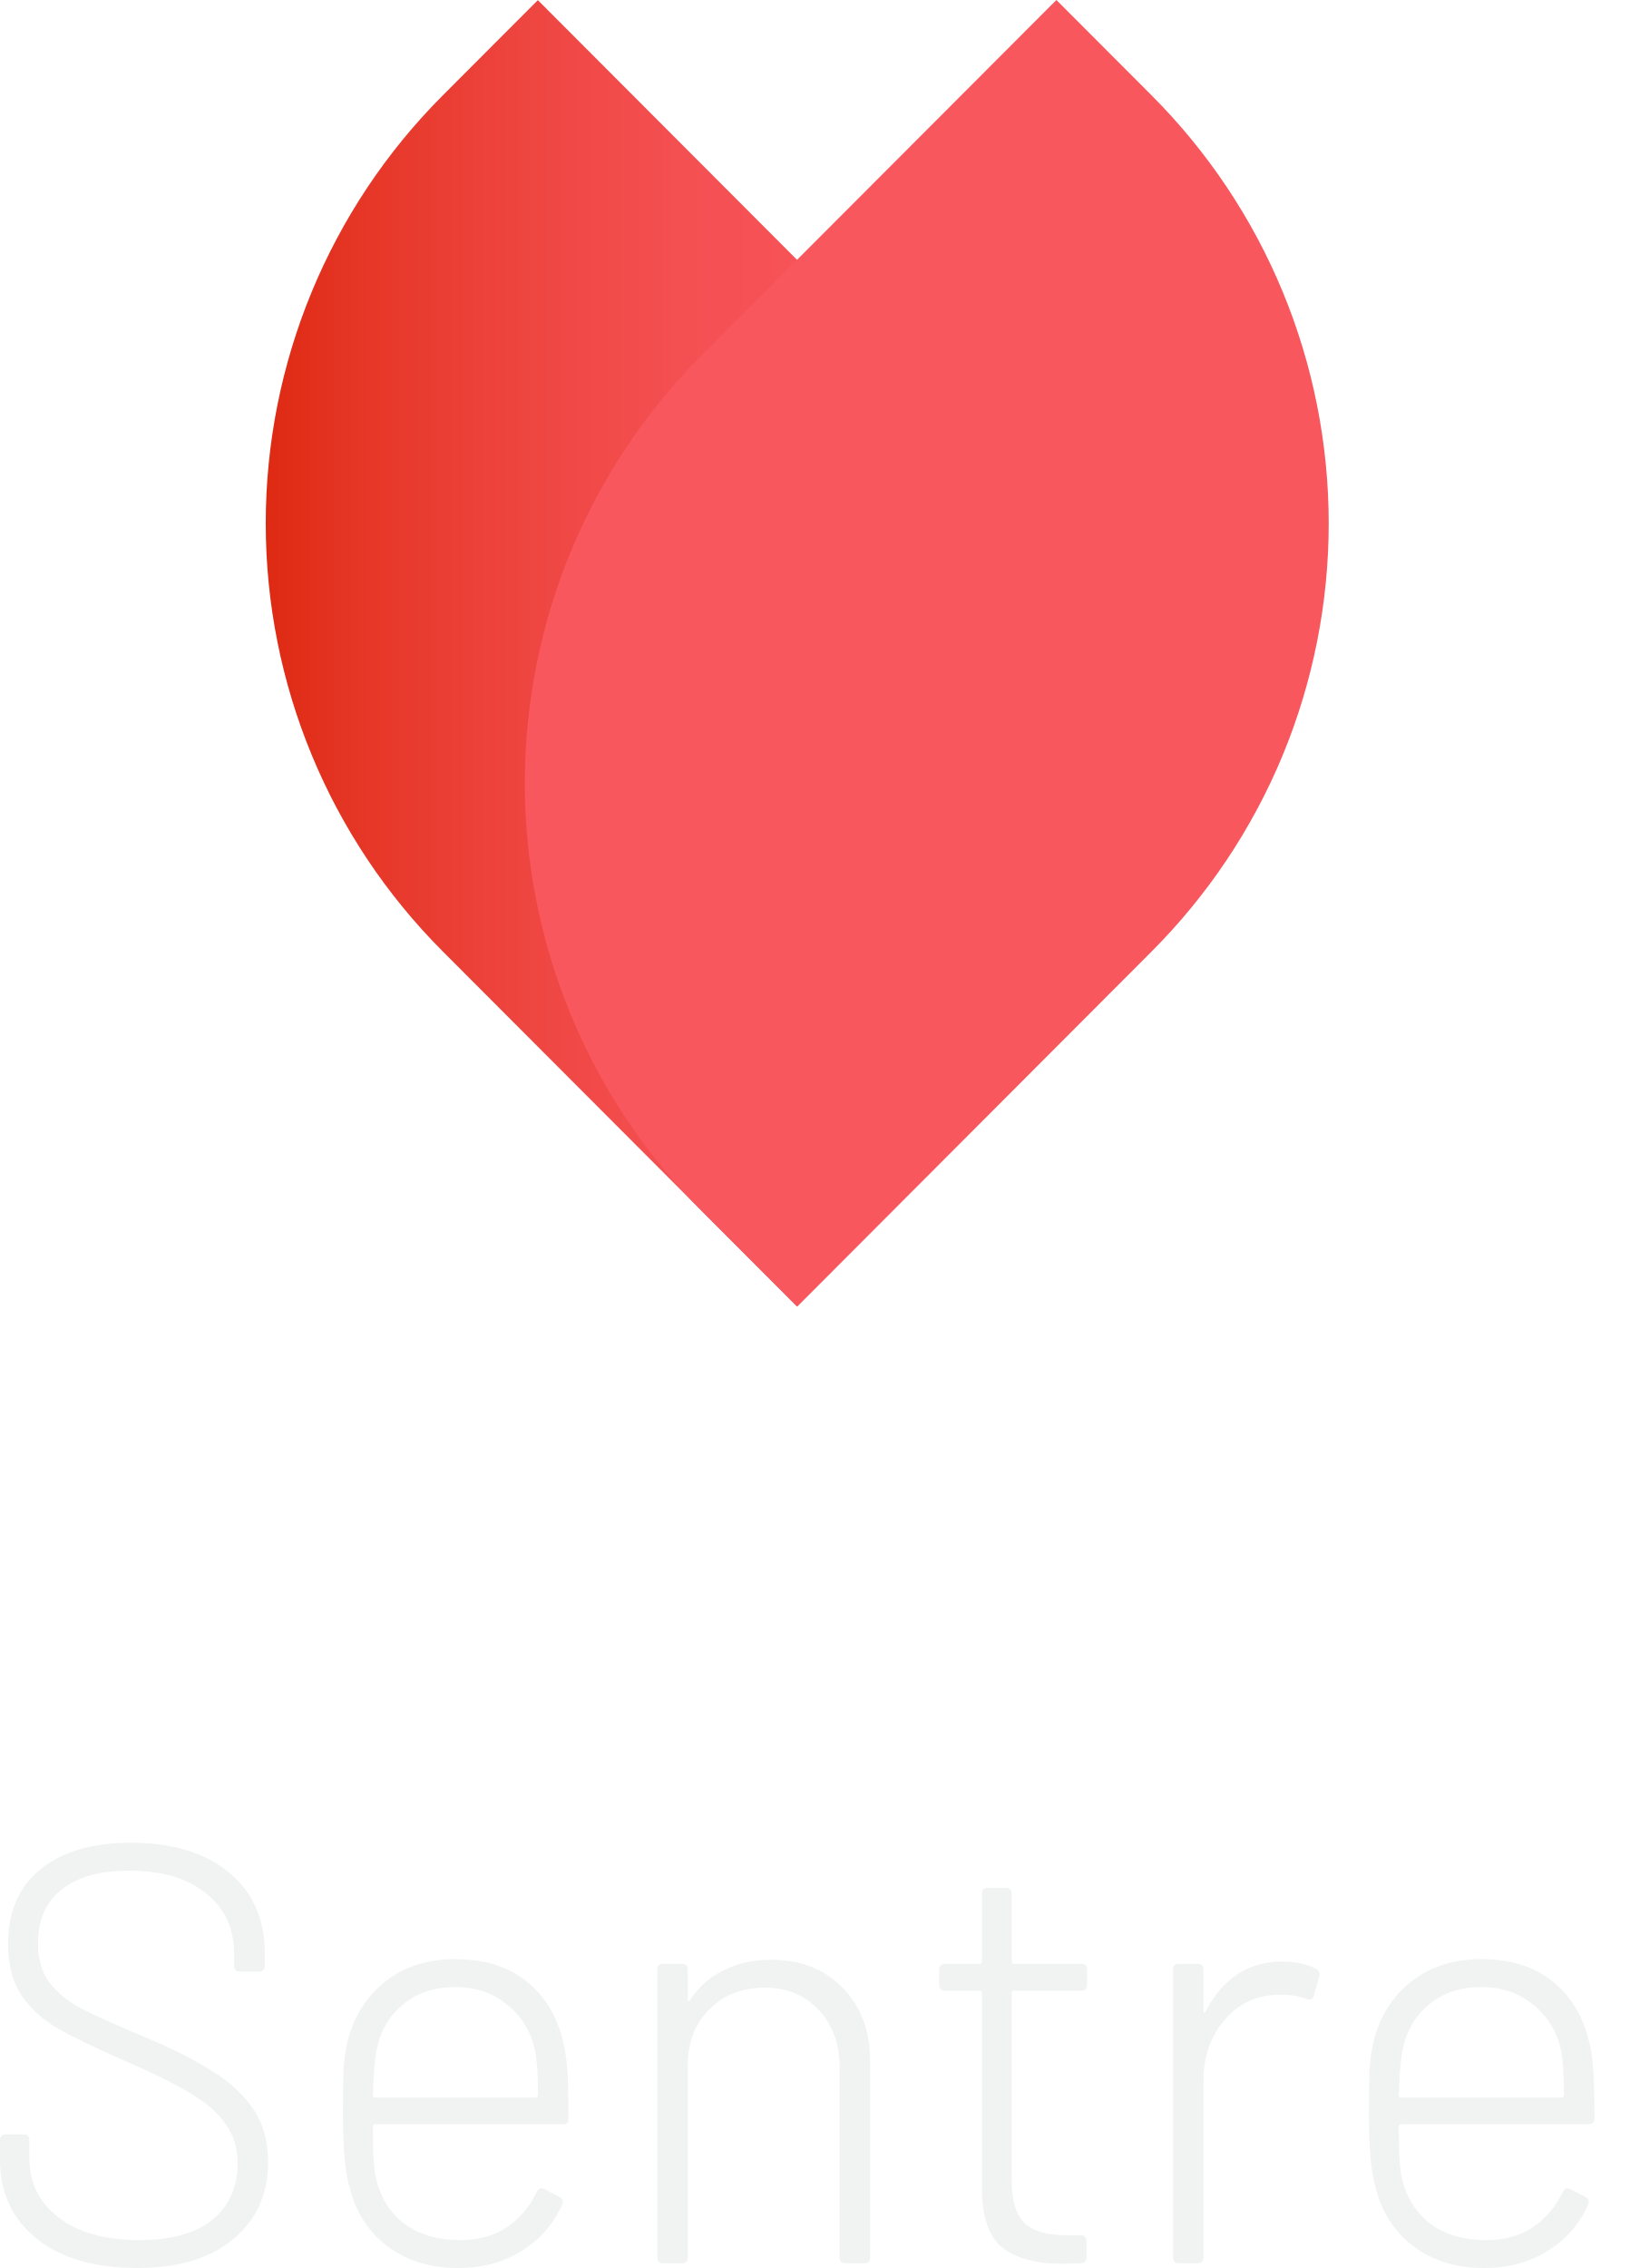
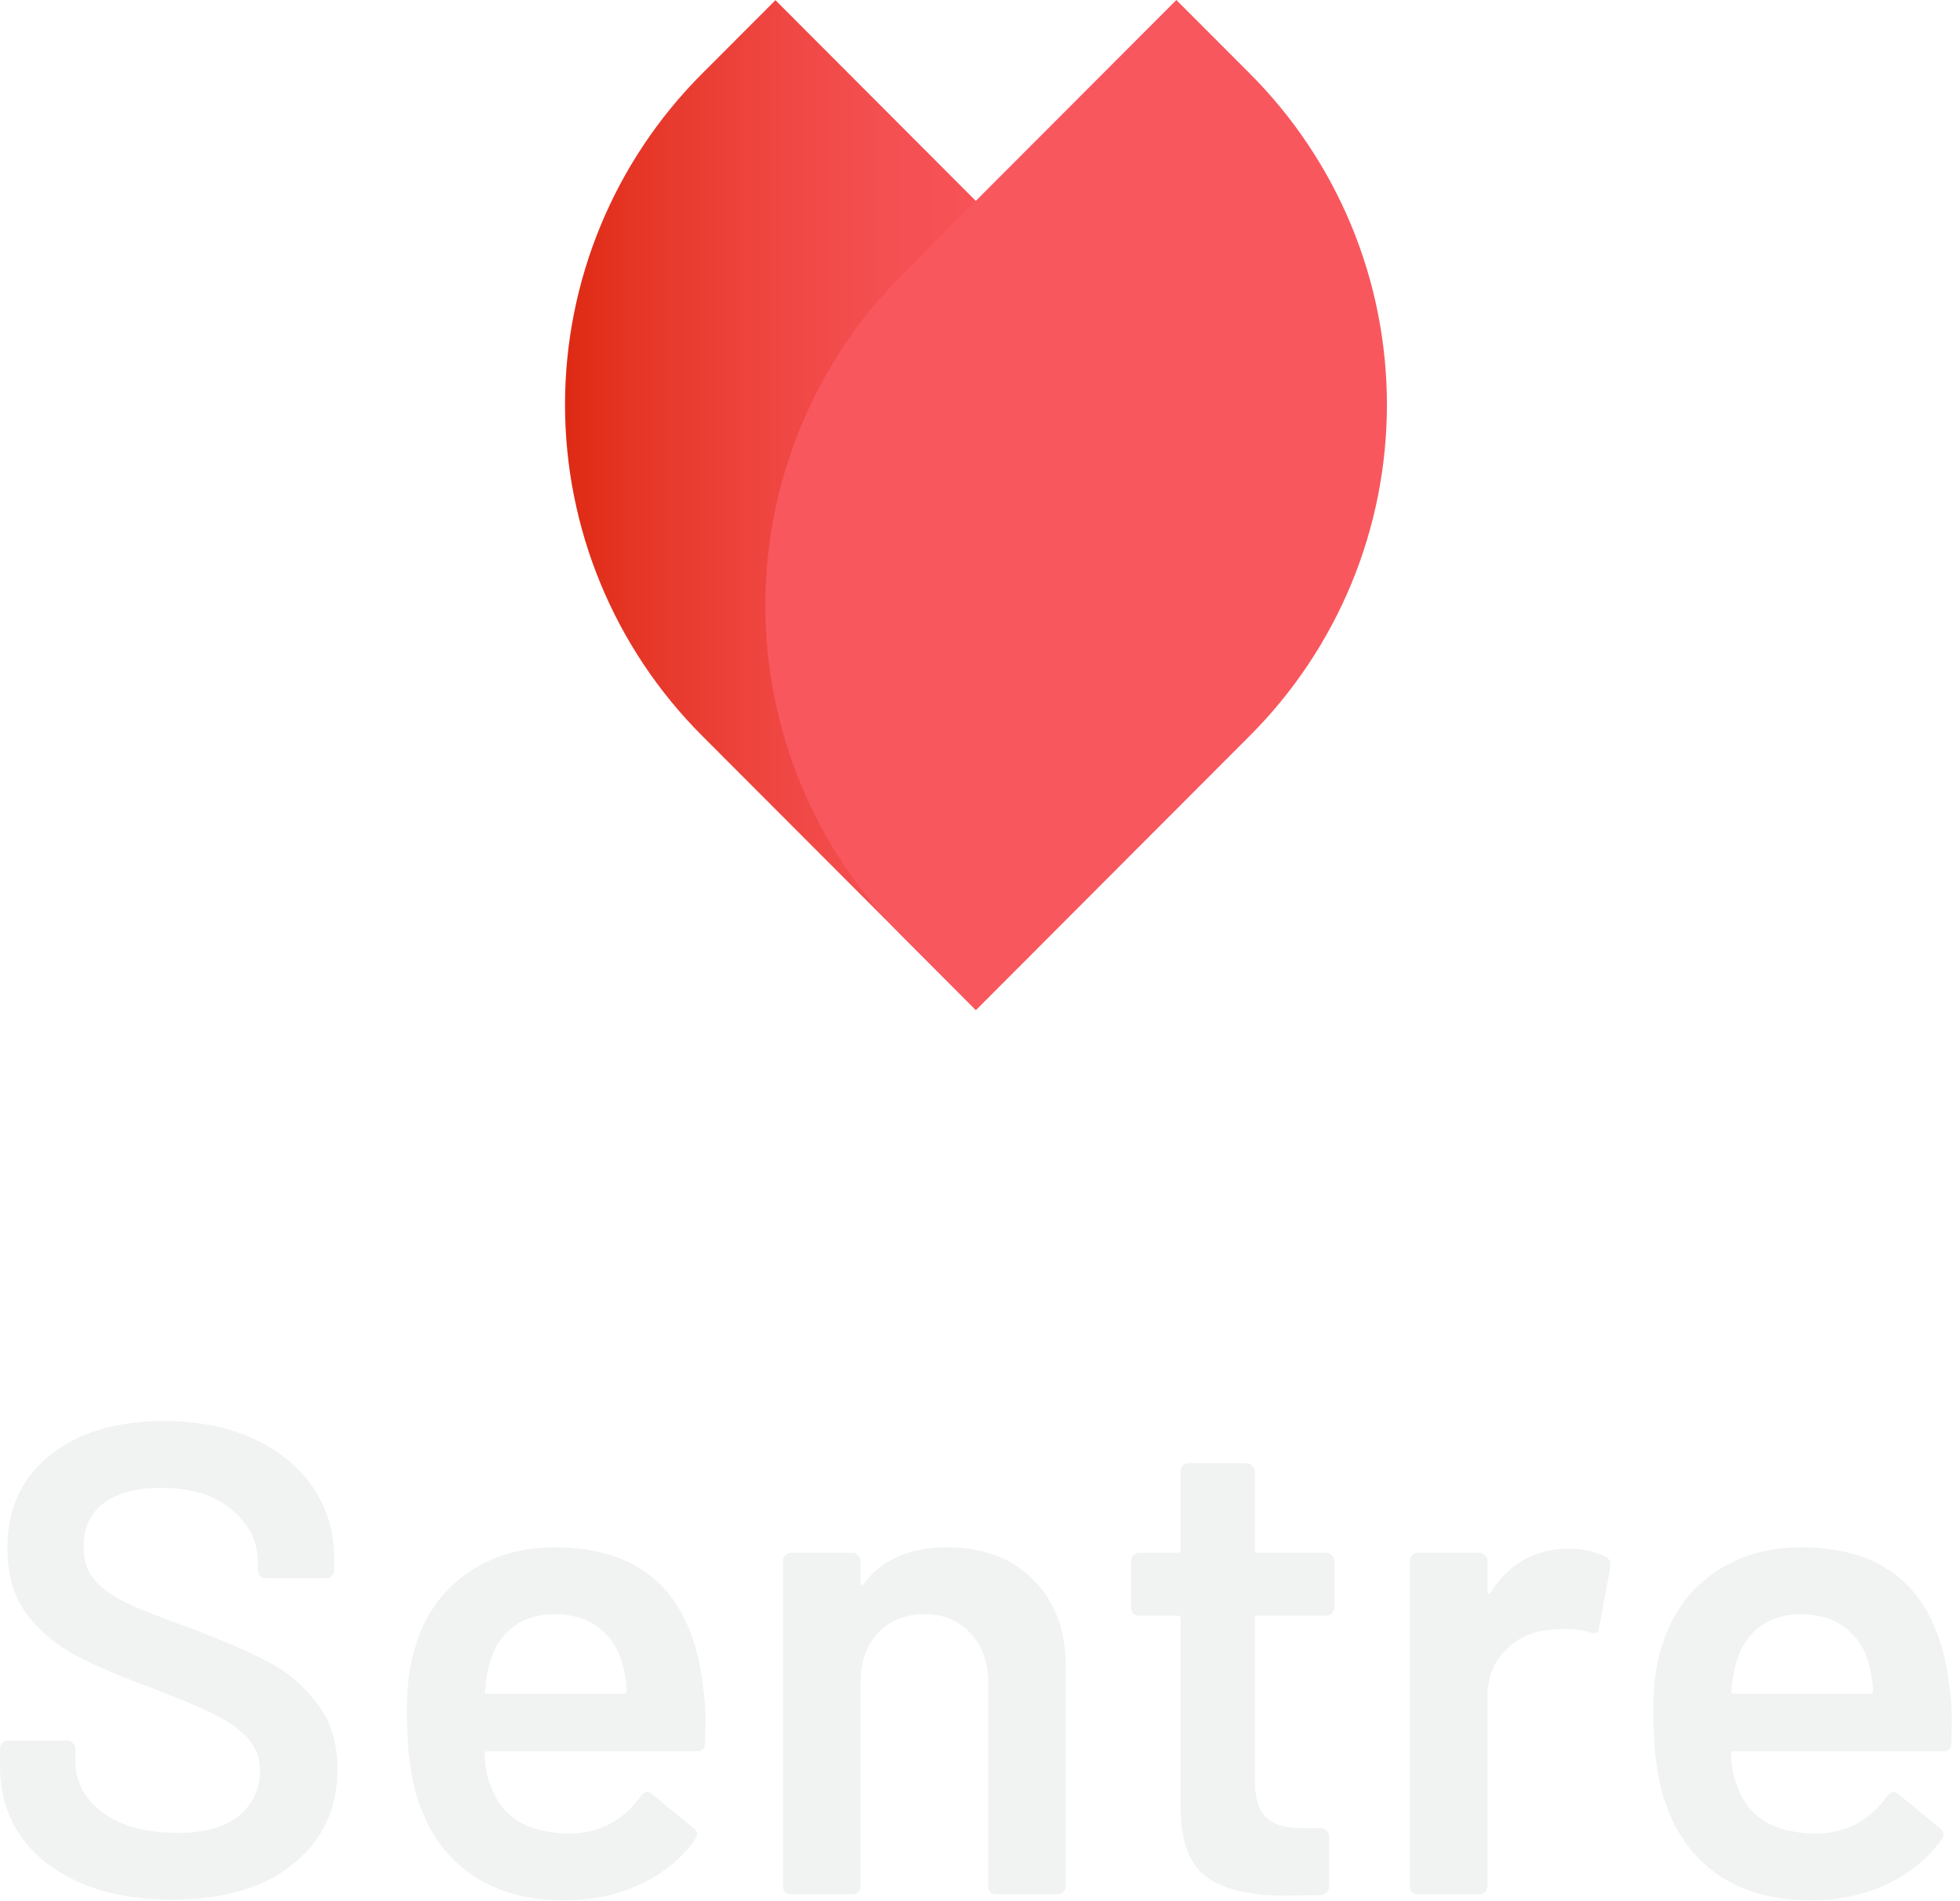
- <svg xmlns="http://www.w3.org/2000/svg" width="23" height="32" viewBox="0 0 23 32" fill="none">
-   <path d="M11.245 18.43L6.246 13.422C4.648 11.821 3.75 9.65 3.75 7.385C3.75 5.121 4.648 2.949 6.246 1.348L7.59 0.002L12.592 5.013C14.189 6.614 15.086 8.785 15.085 11.049C15.085 13.312 14.187 15.483 12.589 17.084L11.245 18.43Z" fill="url(#paint0_linear_2598_5869)" />
-   <path d="M9.902 5.013L14.907 0L16.251 1.346C17.043 2.139 17.672 3.08 18.101 4.117C18.529 5.153 18.75 6.264 18.75 7.386C18.75 8.507 18.529 9.618 18.101 10.655C17.672 11.691 17.043 12.632 16.251 13.425L11.249 18.436L9.902 17.087C8.304 15.486 7.406 13.314 7.406 11.05C7.406 8.786 8.304 6.614 9.902 5.013Z" fill="url(#paint1_linear_2598_5869)" />
-   <path d="M1.932 32C1.337 32 0.866 31.863 0.52 31.589C0.173 31.31 0 30.939 0 30.475V30.198C0 30.142 0.027 30.114 0.081 30.114H0.333C0.387 30.114 0.414 30.142 0.414 30.198V30.45C0.414 30.796 0.552 31.075 0.828 31.288C1.104 31.5 1.483 31.606 1.965 31.606C2.414 31.606 2.758 31.511 2.996 31.321C3.234 31.126 3.353 30.858 3.353 30.517C3.353 30.31 3.299 30.131 3.191 29.98C3.088 29.824 2.926 29.679 2.704 29.545C2.487 29.411 2.179 29.257 1.778 29.084C1.356 28.899 1.037 28.746 0.82 28.623C0.609 28.5 0.438 28.346 0.309 28.162C0.179 27.972 0.114 27.729 0.114 27.433C0.114 26.975 0.265 26.623 0.568 26.377C0.877 26.126 1.302 26 1.843 26C2.433 26 2.896 26.14 3.231 26.419C3.567 26.698 3.735 27.073 3.735 27.542V27.735C3.735 27.791 3.708 27.818 3.654 27.818H3.386C3.332 27.818 3.304 27.791 3.304 27.735V27.567C3.304 27.215 3.175 26.933 2.915 26.721C2.655 26.503 2.29 26.394 1.819 26.394C1.407 26.394 1.091 26.483 0.869 26.662C0.647 26.835 0.536 27.087 0.536 27.416C0.536 27.64 0.587 27.821 0.69 27.961C0.793 28.101 0.939 28.224 1.129 28.33C1.323 28.43 1.621 28.564 2.022 28.732C2.422 28.899 2.744 29.061 2.988 29.218C3.237 29.369 3.432 29.547 3.572 29.754C3.713 29.961 3.784 30.209 3.784 30.5C3.784 30.953 3.621 31.316 3.296 31.589C2.972 31.863 2.517 32 1.932 32ZM6.496 31.606C6.75 31.606 6.966 31.547 7.145 31.43C7.329 31.307 7.473 31.14 7.575 30.927C7.603 30.877 7.638 30.863 7.681 30.886L7.892 30.994C7.941 31.022 7.954 31.059 7.933 31.103C7.814 31.377 7.624 31.595 7.364 31.757C7.11 31.919 6.81 32 6.463 32C6.084 32 5.762 31.905 5.497 31.715C5.232 31.525 5.05 31.265 4.953 30.936C4.91 30.796 4.88 30.64 4.864 30.466C4.847 30.293 4.839 30.075 4.839 29.813C4.839 29.539 4.842 29.332 4.847 29.193C4.858 29.053 4.877 28.925 4.904 28.807C4.991 28.455 5.167 28.173 5.432 27.961C5.703 27.749 6.033 27.642 6.423 27.642C6.866 27.642 7.221 27.763 7.486 28.003C7.751 28.237 7.916 28.564 7.981 28.983C7.998 29.089 8.008 29.215 8.014 29.36C8.019 29.5 8.022 29.676 8.022 29.888C8.022 29.944 7.995 29.972 7.941 29.972H5.294C5.272 29.972 5.261 29.983 5.261 30.006C5.261 30.363 5.275 30.601 5.302 30.718C5.362 30.992 5.494 31.209 5.7 31.372C5.911 31.528 6.176 31.606 6.496 31.606ZM5.318 28.908C5.291 29.014 5.272 29.232 5.261 29.561C5.261 29.584 5.272 29.595 5.294 29.595H7.559C7.581 29.595 7.592 29.584 7.592 29.561C7.592 29.282 7.578 29.073 7.551 28.933C7.492 28.665 7.362 28.45 7.161 28.288C6.961 28.12 6.715 28.036 6.423 28.036C6.13 28.036 5.887 28.117 5.692 28.279C5.497 28.436 5.372 28.645 5.318 28.908ZM10.882 27.651C11.299 27.651 11.634 27.782 11.889 28.045C12.149 28.307 12.279 28.654 12.279 29.084V31.849C12.279 31.905 12.252 31.933 12.197 31.933H11.93C11.875 31.933 11.848 31.905 11.848 31.849V29.168C11.848 28.838 11.751 28.57 11.556 28.363C11.361 28.151 11.107 28.045 10.793 28.045C10.468 28.045 10.206 28.148 10.005 28.355C9.805 28.556 9.705 28.821 9.705 29.151V31.849C9.705 31.905 9.678 31.933 9.624 31.933H9.356C9.302 31.933 9.275 31.905 9.275 31.849V27.793C9.275 27.737 9.302 27.709 9.356 27.709H9.624C9.678 27.709 9.705 27.737 9.705 27.793V28.204C9.705 28.221 9.708 28.232 9.713 28.237C9.724 28.237 9.732 28.232 9.737 28.221C9.856 28.036 10.013 27.897 10.208 27.802C10.403 27.701 10.628 27.651 10.882 27.651ZM15.34 28.003C15.34 28.059 15.313 28.087 15.259 28.087H14.309C14.288 28.087 14.277 28.098 14.277 28.12V30.768C14.277 31.053 14.339 31.254 14.464 31.372C14.588 31.483 14.788 31.539 15.064 31.539H15.251C15.305 31.539 15.332 31.567 15.332 31.623V31.849C15.332 31.905 15.305 31.933 15.251 31.933L15.008 31.941C14.629 31.941 14.342 31.866 14.147 31.715C13.957 31.564 13.86 31.288 13.855 30.886V28.12C13.855 28.098 13.844 28.087 13.822 28.087H13.335C13.281 28.087 13.254 28.059 13.254 28.003V27.793C13.254 27.737 13.281 27.709 13.335 27.709H13.822C13.844 27.709 13.855 27.698 13.855 27.676V26.721C13.855 26.665 13.882 26.637 13.936 26.637H14.196C14.25 26.637 14.277 26.665 14.277 26.721V27.676C14.277 27.698 14.288 27.709 14.309 27.709H15.259C15.313 27.709 15.34 27.737 15.34 27.793V28.003ZM18.096 27.676C18.28 27.676 18.437 27.709 18.567 27.776C18.61 27.793 18.626 27.83 18.616 27.886L18.542 28.154C18.526 28.209 18.491 28.226 18.437 28.204C18.329 28.159 18.193 28.14 18.031 28.145C17.728 28.151 17.476 28.271 17.276 28.506C17.081 28.735 16.983 29.017 16.983 29.352V31.849C16.983 31.905 16.956 31.933 16.902 31.933H16.634C16.58 31.933 16.553 31.905 16.553 31.849V27.793C16.553 27.737 16.58 27.709 16.634 27.709H16.902C16.956 27.709 16.983 27.737 16.983 27.793V28.363C16.983 28.38 16.986 28.391 16.992 28.397C17.003 28.397 17.011 28.388 17.016 28.372C17.13 28.154 17.276 27.983 17.454 27.86C17.639 27.737 17.852 27.676 18.096 27.676ZM20.974 31.606C21.228 31.606 21.445 31.547 21.623 31.43C21.807 31.307 21.951 31.14 22.053 30.927C22.081 30.877 22.116 30.863 22.159 30.886L22.37 30.994C22.419 31.022 22.432 31.059 22.411 31.103C22.292 31.377 22.102 31.595 21.842 31.757C21.588 31.919 21.288 32 20.941 32C20.562 32 20.24 31.905 19.975 31.715C19.71 31.525 19.528 31.265 19.431 30.936C19.388 30.796 19.358 30.64 19.342 30.466C19.326 30.293 19.317 30.075 19.317 29.813C19.317 29.539 19.32 29.332 19.326 29.193C19.336 29.053 19.355 28.925 19.382 28.807C19.469 28.455 19.645 28.173 19.91 27.961C20.181 27.749 20.511 27.642 20.901 27.642C21.344 27.642 21.699 27.763 21.964 28.003C22.229 28.237 22.395 28.564 22.459 28.983C22.476 29.089 22.486 29.215 22.492 29.36C22.497 29.5 22.5 29.676 22.5 29.888C22.5 29.944 22.473 29.972 22.419 29.972H19.772C19.75 29.972 19.739 29.983 19.739 30.006C19.739 30.363 19.753 30.601 19.78 30.718C19.84 30.992 19.972 31.209 20.178 31.372C20.389 31.528 20.654 31.606 20.974 31.606ZM19.796 28.908C19.769 29.014 19.75 29.232 19.739 29.561C19.739 29.584 19.75 29.595 19.772 29.595H22.037C22.059 29.595 22.07 29.584 22.07 29.561C22.07 29.282 22.056 29.073 22.029 28.933C21.97 28.665 21.84 28.45 21.639 28.288C21.439 28.12 21.193 28.036 20.901 28.036C20.608 28.036 20.365 28.117 20.17 28.279C19.975 28.436 19.851 28.645 19.796 28.908Z" fill="#F1F2F2" />
+ <svg xmlns="http://www.w3.org/2000/svg" width="33" height="32" viewBox="0 0 33 32" fill="none">
+   <path d="M16.428 17.004L11.816 12.384C10.342 10.907 9.513 8.903 9.513 6.814C9.513 4.725 10.342 2.722 11.816 1.245L13.056 0.003L17.67 4.626C19.143 6.103 19.971 8.106 19.971 10.194C19.97 12.283 19.142 14.286 17.668 15.762L16.428 17.004Z" fill="url(#paint0_linear_2980_6092)" />
+   <path d="M15.189 4.625L19.806 0L21.046 1.242C21.776 1.973 22.356 2.842 22.752 3.798C23.148 4.754 23.351 5.779 23.351 6.814C23.351 7.849 23.148 8.874 22.752 9.83C22.356 10.786 21.776 11.655 21.046 12.386L16.431 17.009L15.189 15.764C13.715 14.287 12.886 12.284 12.886 10.195C12.886 8.106 13.715 6.102 15.189 4.625Z" fill="url(#paint1_linear_2980_6092)" />
+   <path d="M2.892 31.988C2.306 31.988 1.796 31.895 1.361 31.707C0.926 31.519 0.589 31.257 0.349 30.919C0.116 30.581 0 30.183 0 29.726V29.444C0 29.407 0.011 29.377 0.034 29.354C0.064 29.324 0.098 29.309 0.135 29.309H1.136C1.174 29.309 1.204 29.324 1.226 29.354C1.256 29.377 1.271 29.407 1.271 29.444V29.658C1.271 30.003 1.425 30.292 1.733 30.525C2.04 30.75 2.46 30.863 2.993 30.863C3.45 30.863 3.795 30.765 4.028 30.57C4.26 30.375 4.377 30.123 4.377 29.816C4.377 29.605 4.313 29.429 4.185 29.287C4.058 29.136 3.874 29.001 3.634 28.881C3.402 28.761 3.049 28.611 2.576 28.431C2.044 28.236 1.613 28.052 1.283 27.879C0.953 27.707 0.675 27.474 0.45 27.181C0.233 26.881 0.124 26.51 0.124 26.067C0.124 25.406 0.364 24.885 0.844 24.502C1.324 24.119 1.965 23.928 2.768 23.928C3.33 23.928 3.825 24.025 4.253 24.22C4.688 24.416 5.025 24.689 5.266 25.042C5.506 25.387 5.626 25.789 5.626 26.247V26.438C5.626 26.476 5.611 26.51 5.581 26.54C5.558 26.562 5.528 26.573 5.491 26.573H4.478C4.44 26.573 4.407 26.562 4.377 26.54C4.354 26.51 4.343 26.476 4.343 26.438V26.314C4.343 25.962 4.197 25.665 3.904 25.425C3.619 25.177 3.222 25.053 2.712 25.053C2.299 25.053 1.976 25.14 1.744 25.312C1.519 25.485 1.406 25.729 1.406 26.044C1.406 26.269 1.466 26.453 1.586 26.596C1.706 26.738 1.886 26.87 2.126 26.99C2.366 27.102 2.738 27.249 3.24 27.429C3.773 27.632 4.197 27.816 4.512 27.981C4.834 28.146 5.108 28.378 5.333 28.679C5.566 28.971 5.682 29.339 5.682 29.782C5.682 30.457 5.431 30.994 4.928 31.392C4.433 31.79 3.754 31.988 2.892 31.988Z" fill="#F1F2F2" />
+   <path d="M11.834 28.375C11.864 28.562 11.879 28.772 11.879 29.005L11.868 29.354C11.868 29.444 11.823 29.489 11.733 29.489H8.211C8.174 29.489 8.155 29.508 8.155 29.546C8.178 29.793 8.211 29.962 8.256 30.052C8.436 30.593 8.875 30.866 9.573 30.874C10.083 30.874 10.488 30.664 10.788 30.244C10.818 30.198 10.855 30.176 10.9 30.176C10.93 30.176 10.957 30.187 10.979 30.21L11.677 30.784C11.744 30.836 11.755 30.896 11.71 30.964C11.478 31.294 11.166 31.549 10.777 31.73C10.394 31.91 9.966 32 9.494 32C8.909 32 8.41 31.868 7.997 31.606C7.592 31.343 7.296 30.975 7.109 30.502C6.936 30.097 6.85 29.534 6.85 28.814C6.85 28.378 6.895 28.026 6.985 27.756C7.135 27.23 7.416 26.817 7.829 26.517C8.249 26.209 8.751 26.055 9.336 26.055C10.814 26.055 11.647 26.828 11.834 28.375ZM9.336 27.181C9.059 27.181 8.826 27.253 8.639 27.395C8.459 27.53 8.331 27.722 8.256 27.969C8.211 28.097 8.181 28.262 8.166 28.465C8.151 28.502 8.166 28.521 8.211 28.521H10.495C10.533 28.521 10.552 28.502 10.552 28.465C10.537 28.277 10.514 28.134 10.484 28.037C10.416 27.767 10.281 27.557 10.079 27.407C9.884 27.256 9.636 27.181 9.336 27.181Z" fill="#F1F2F2" />
+   <path d="M15.941 26.055C16.549 26.055 17.032 26.236 17.392 26.596C17.76 26.956 17.944 27.448 17.944 28.071V31.763C17.944 31.801 17.929 31.835 17.899 31.865C17.876 31.887 17.846 31.898 17.809 31.898H16.773C16.736 31.898 16.702 31.887 16.672 31.865C16.65 31.835 16.639 31.801 16.639 31.763V28.341C16.639 27.996 16.541 27.718 16.346 27.508C16.151 27.29 15.892 27.181 15.57 27.181C15.247 27.181 14.985 27.286 14.782 27.497C14.587 27.707 14.489 27.984 14.489 28.33V31.763C14.489 31.801 14.475 31.835 14.444 31.865C14.422 31.887 14.392 31.898 14.354 31.898H13.319C13.282 31.898 13.248 31.887 13.218 31.865C13.196 31.835 13.184 31.801 13.184 31.763V26.281C13.184 26.243 13.196 26.213 13.218 26.191C13.248 26.161 13.282 26.146 13.319 26.146H14.354C14.392 26.146 14.422 26.161 14.444 26.191C14.475 26.213 14.489 26.243 14.489 26.281V26.641C14.489 26.663 14.497 26.678 14.512 26.686C14.527 26.693 14.538 26.686 14.546 26.663C14.853 26.258 15.318 26.055 15.941 26.055Z" fill="#F1F2F2" />
+   <path d="M22.466 27.069C22.466 27.106 22.451 27.14 22.421 27.17C22.398 27.193 22.368 27.204 22.331 27.204H21.183C21.146 27.204 21.127 27.223 21.127 27.26V29.973C21.127 30.259 21.187 30.465 21.307 30.593C21.435 30.72 21.633 30.784 21.903 30.784H22.241C22.278 30.784 22.308 30.799 22.331 30.829C22.361 30.851 22.376 30.881 22.376 30.919V31.763C22.376 31.846 22.331 31.895 22.241 31.91L21.656 31.921C21.063 31.921 20.621 31.82 20.328 31.617C20.036 31.414 19.886 31.032 19.878 30.469V27.26C19.878 27.223 19.859 27.204 19.822 27.204H19.181C19.143 27.204 19.109 27.193 19.079 27.17C19.057 27.14 19.046 27.106 19.046 27.069V26.281C19.046 26.243 19.057 26.213 19.079 26.191C19.109 26.161 19.143 26.146 19.181 26.146H19.822C19.859 26.146 19.878 26.127 19.878 26.089V24.772C19.878 24.735 19.889 24.704 19.912 24.682C19.942 24.652 19.976 24.637 20.013 24.637H20.992C21.029 24.637 21.059 24.652 21.082 24.682C21.112 24.704 21.127 24.735 21.127 24.772V26.089C21.127 26.127 21.146 26.146 21.183 26.146H22.331C22.368 26.146 22.398 26.161 22.421 26.191C22.451 26.213 22.466 26.243 22.466 26.281V27.069Z" fill="#F1F2F2" />
+   <path d="M26.415 26.078C26.655 26.078 26.865 26.127 27.045 26.224C27.105 26.254 27.128 26.311 27.113 26.393L26.922 27.407C26.914 27.497 26.862 27.523 26.764 27.485C26.652 27.448 26.52 27.429 26.37 27.429C26.273 27.429 26.198 27.433 26.145 27.44C25.83 27.455 25.568 27.568 25.358 27.778C25.148 27.981 25.043 28.247 25.043 28.577V31.763C25.043 31.801 25.028 31.835 24.998 31.865C24.975 31.887 24.945 31.898 24.908 31.898H23.872C23.835 31.898 23.801 31.887 23.771 31.865C23.749 31.835 23.738 31.801 23.738 31.763V26.281C23.738 26.243 23.749 26.213 23.771 26.191C23.801 26.161 23.835 26.146 23.872 26.146H24.908C24.945 26.146 24.975 26.161 24.998 26.191C25.028 26.213 25.043 26.243 25.043 26.281V26.787C25.043 26.817 25.046 26.836 25.054 26.844C25.069 26.844 25.084 26.832 25.099 26.81C25.414 26.322 25.853 26.078 26.415 26.078Z" fill="#F1F2F2" />
+   <path d="M32.819 28.375C32.849 28.562 32.864 28.772 32.864 29.005L32.853 29.354C32.853 29.444 32.808 29.489 32.718 29.489H29.197C29.159 29.489 29.14 29.508 29.14 29.546C29.163 29.793 29.197 29.962 29.242 30.052C29.422 30.593 29.86 30.866 30.558 30.874C31.068 30.874 31.473 30.664 31.773 30.244C31.803 30.198 31.841 30.176 31.886 30.176C31.916 30.176 31.942 30.187 31.964 30.21L32.662 30.784C32.73 30.836 32.741 30.896 32.696 30.964C32.463 31.294 32.152 31.549 31.762 31.73C31.379 31.91 30.952 32 30.479 32C29.894 32 29.395 31.868 28.983 31.606C28.578 31.343 28.282 30.975 28.094 30.502C27.922 30.097 27.835 29.534 27.835 28.814C27.835 28.378 27.88 28.026 27.97 27.756C28.12 27.23 28.402 26.817 28.814 26.517C29.234 26.209 29.737 26.055 30.322 26.055C31.799 26.055 32.632 26.828 32.819 28.375ZM30.322 27.181C30.044 27.181 29.812 27.253 29.624 27.395C29.444 27.53 29.317 27.722 29.242 27.969C29.197 28.097 29.167 28.262 29.152 28.465C29.137 28.502 29.152 28.521 29.197 28.521H31.481C31.518 28.521 31.537 28.502 31.537 28.465C31.522 28.277 31.499 28.134 31.469 28.037C31.402 27.767 31.267 27.557 31.064 27.407C30.869 27.256 30.622 27.181 30.322 27.181Z" fill="#F1F2F2" />
  <defs>
-     <linearGradient id="paint0_linear_2598_5869" x1="15.09" y1="9.217" x2="3.748" y2="9.217" gradientUnits="userSpaceOnUse">
+     <linearGradient id="paint0_linear_2980_6092" x1="19.975" y1="8.505" x2="9.512" y2="8.505" gradientUnits="userSpaceOnUse">
      <stop stop-color="#F9575E" />
      <stop offset="0.27" stop-color="#F8555B" />
      <stop offset="0.49" stop-color="#F44F51" />
      <stop offset="0.68" stop-color="#EE4540" />
      <stop offset="0.87" stop-color="#E63728" />
      <stop offset="1" stop-color="#DE2A13" />
    </linearGradient>
-     <linearGradient id="paint1_linear_2598_5869" x1="-34012.4" y1="28518.9" x2="-34316.7" y2="28444.3" gradientUnits="userSpaceOnUse">
+     <linearGradient id="paint1_linear_2980_6092" x1="-31370.8" y1="26311.5" x2="-31651.5" y2="26242.7" gradientUnits="userSpaceOnUse">
      <stop stop-color="#F9575E" />
      <stop offset="0.27" stop-color="#F8555B" />
      <stop offset="0.49" stop-color="#F44F51" />
      <stop offset="0.68" stop-color="#EE4540" />
      <stop offset="0.87" stop-color="#E63728" />
      <stop offset="1" stop-color="#DE2A13" />
    </linearGradient>
  </defs>
</svg>
